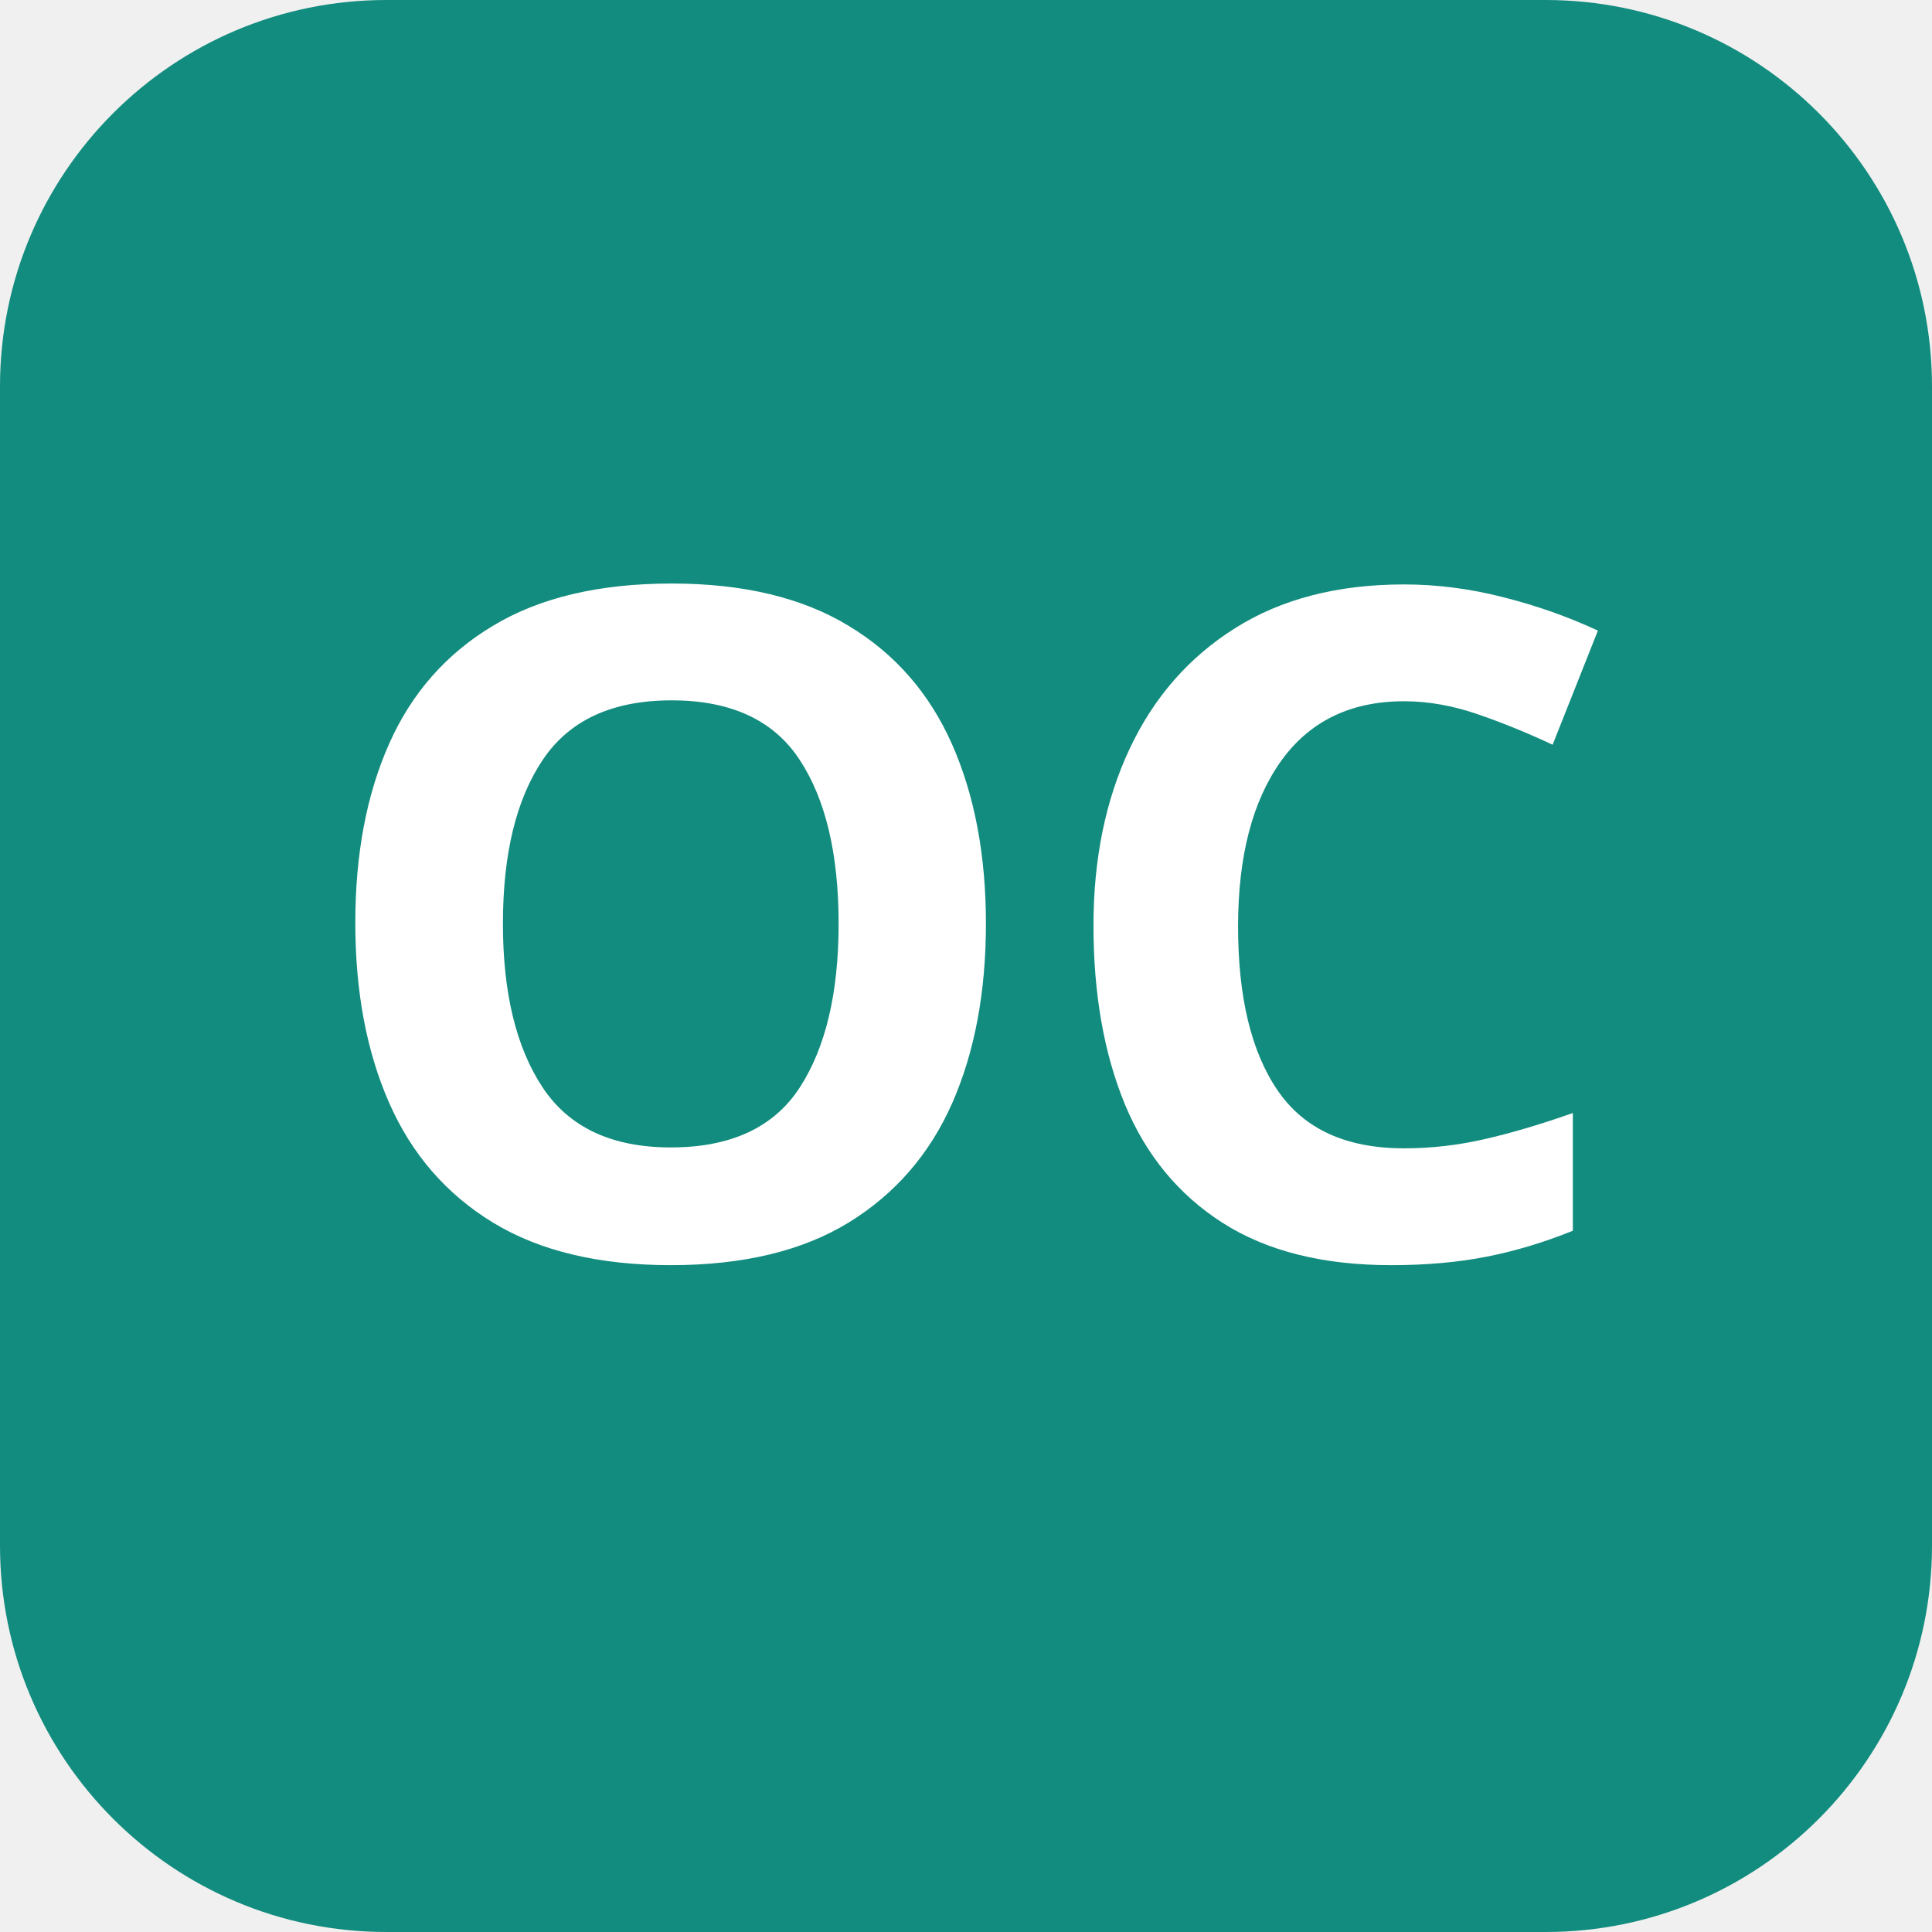
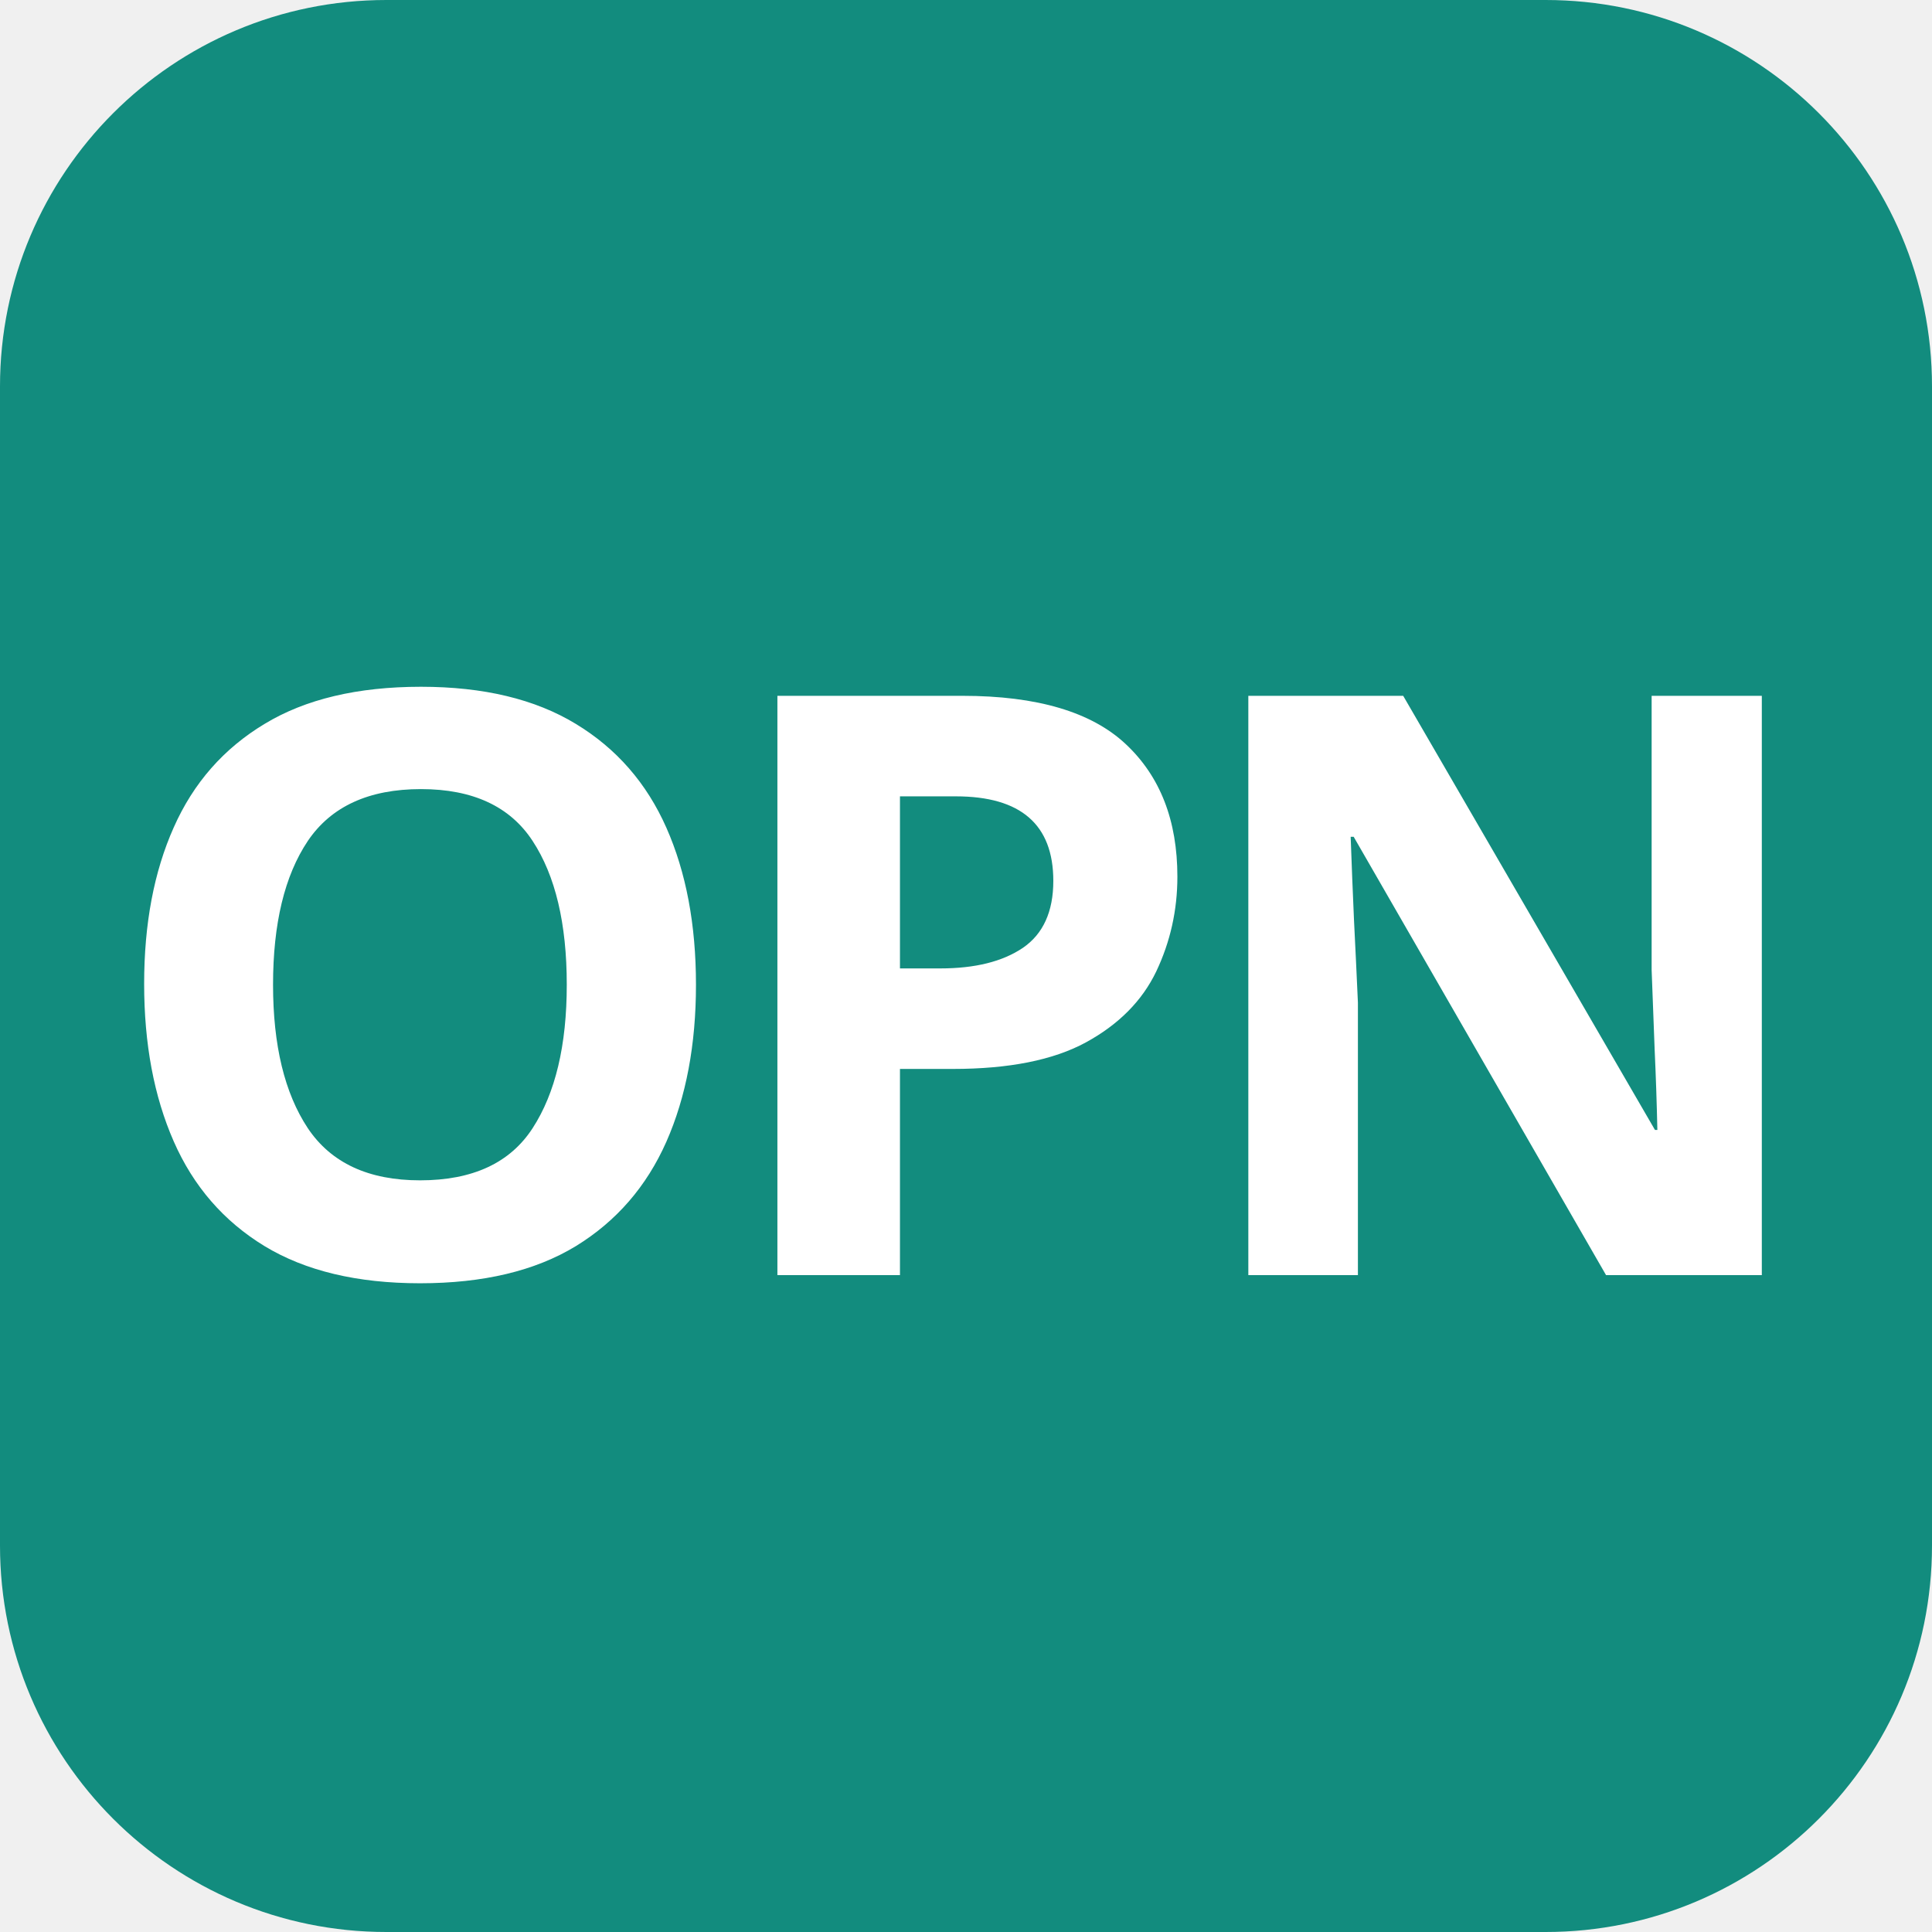
<svg xmlns="http://www.w3.org/2000/svg" viewBox="0 0 100 100">
  <rect width="100" height="100" rx="20" fill="#128C7E" />
-   <text x="50" y="65" text-anchor="middle" font-family="Segoe UI, sans-serif" font-size="48" font-weight="700" fill="white">OC</text>
+   <text x="50" y="66" text-anchor="middle" font-family="Segoe UI, sans-serif" font-size="42" font-weight="800" fill="white" letter-spacing="-2">OPN</text>
</svg>
